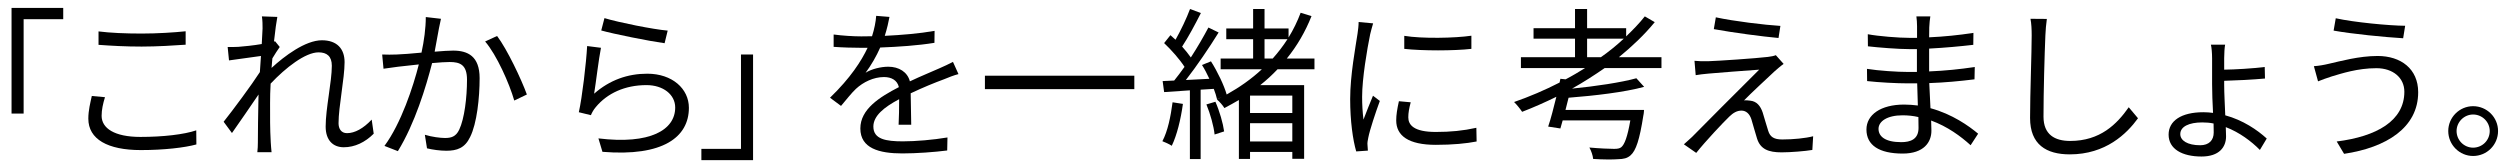
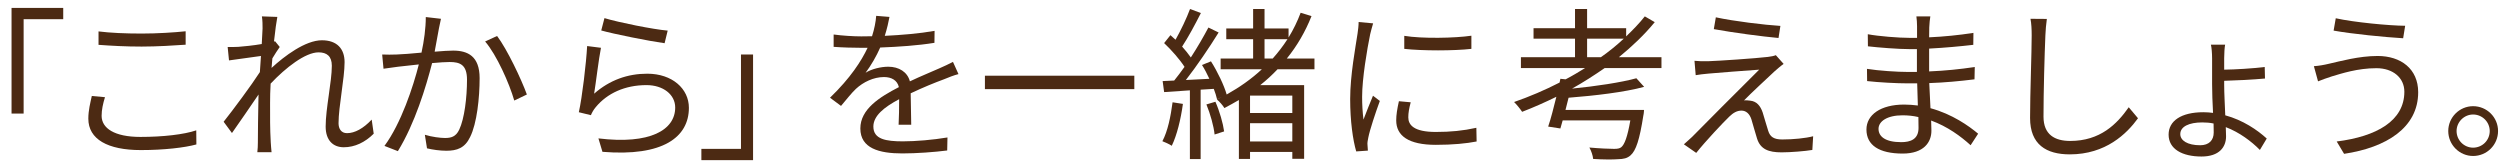
<svg xmlns="http://www.w3.org/2000/svg" width="291px" height="19px" viewBox="0 0 291 19" version="1.1">
  <defs />
  <g id="main" stroke="none" stroke-width="1" fill="none" fill-rule="evenodd" font-family="PA1GothicStd-Light, A P-OTF A1Gothic Std" font-size="19" font-weight="300" letter-spacing="-1">
-     <g id="PC-top" transform="translate(-238, -682)" fill="#000000">
+     <g id="PC-top" transform="translate(-238, -682)" fill="#4C2A13">
      <g id="Group-3" transform="translate(208, 659)">
        <text id="「これから」を一緒に考えましょう。">
          <tspan x="19" y="40">「</tspan>
          <tspan x="37" y="40" font-family="PA1GothicStd-Bold, A P-OTF A1Gothic Std" font-weight="500">これか</tspan>
          <tspan x="94" y="40" font-family="PA1GothicStd-Bold, A P-OTF A1Gothic Std" font-weight="500" letter-spacing="-2">ら</tspan>
          <tspan x="111" y="40" letter-spacing="-5.2">」</tspan>
          <tspan x="124.8" y="40" font-family="PA1GothicStd-Bold, A P-OTF A1Gothic Std" font-weight="500">を</tspan>
          <tspan x="143.8" y="40" font-family="PA1GothicStd-Bold, A P-OTF A1Gothic Std" font-weight="500" letter-spacing="2">一</tspan>
          <tspan x="164.8" y="40" font-family="PA1GothicStd-Bold, A P-OTF A1Gothic Std" font-weight="500" letter-spacing="1">緒</tspan>
          <tspan x="184.8" y="40" font-family="PA1GothicStd-Bold, A P-OTF A1Gothic Std" font-weight="500" letter-spacing="2">に</tspan>
          <tspan x="205.8" y="40" font-family="PA1GothicStd-Bold, A P-OTF A1Gothic Std" font-weight="500">考え</tspan>
          <tspan x="243.8" y="40" font-family="PA1GothicStd-Bold, A P-OTF A1Gothic Std" font-weight="500">ま</tspan>
          <tspan x="261.8" y="40" font-family="PA1GothicStd-Bold, A P-OTF A1Gothic Std" font-weight="500" letter-spacing="-2">しょ</tspan>
          <tspan x="296.18" y="40" font-family="PA1GothicStd-Bold, A P-OTF A1Gothic Std" font-weight="500">う</tspan>
          <tspan x="314.18" y="40" font-family="PA1GothicStd-Bold, A P-OTF A1Gothic Std" font-weight="500">。</tspan>
        </text>
      </g>
    </g>
  </g>
</svg>
